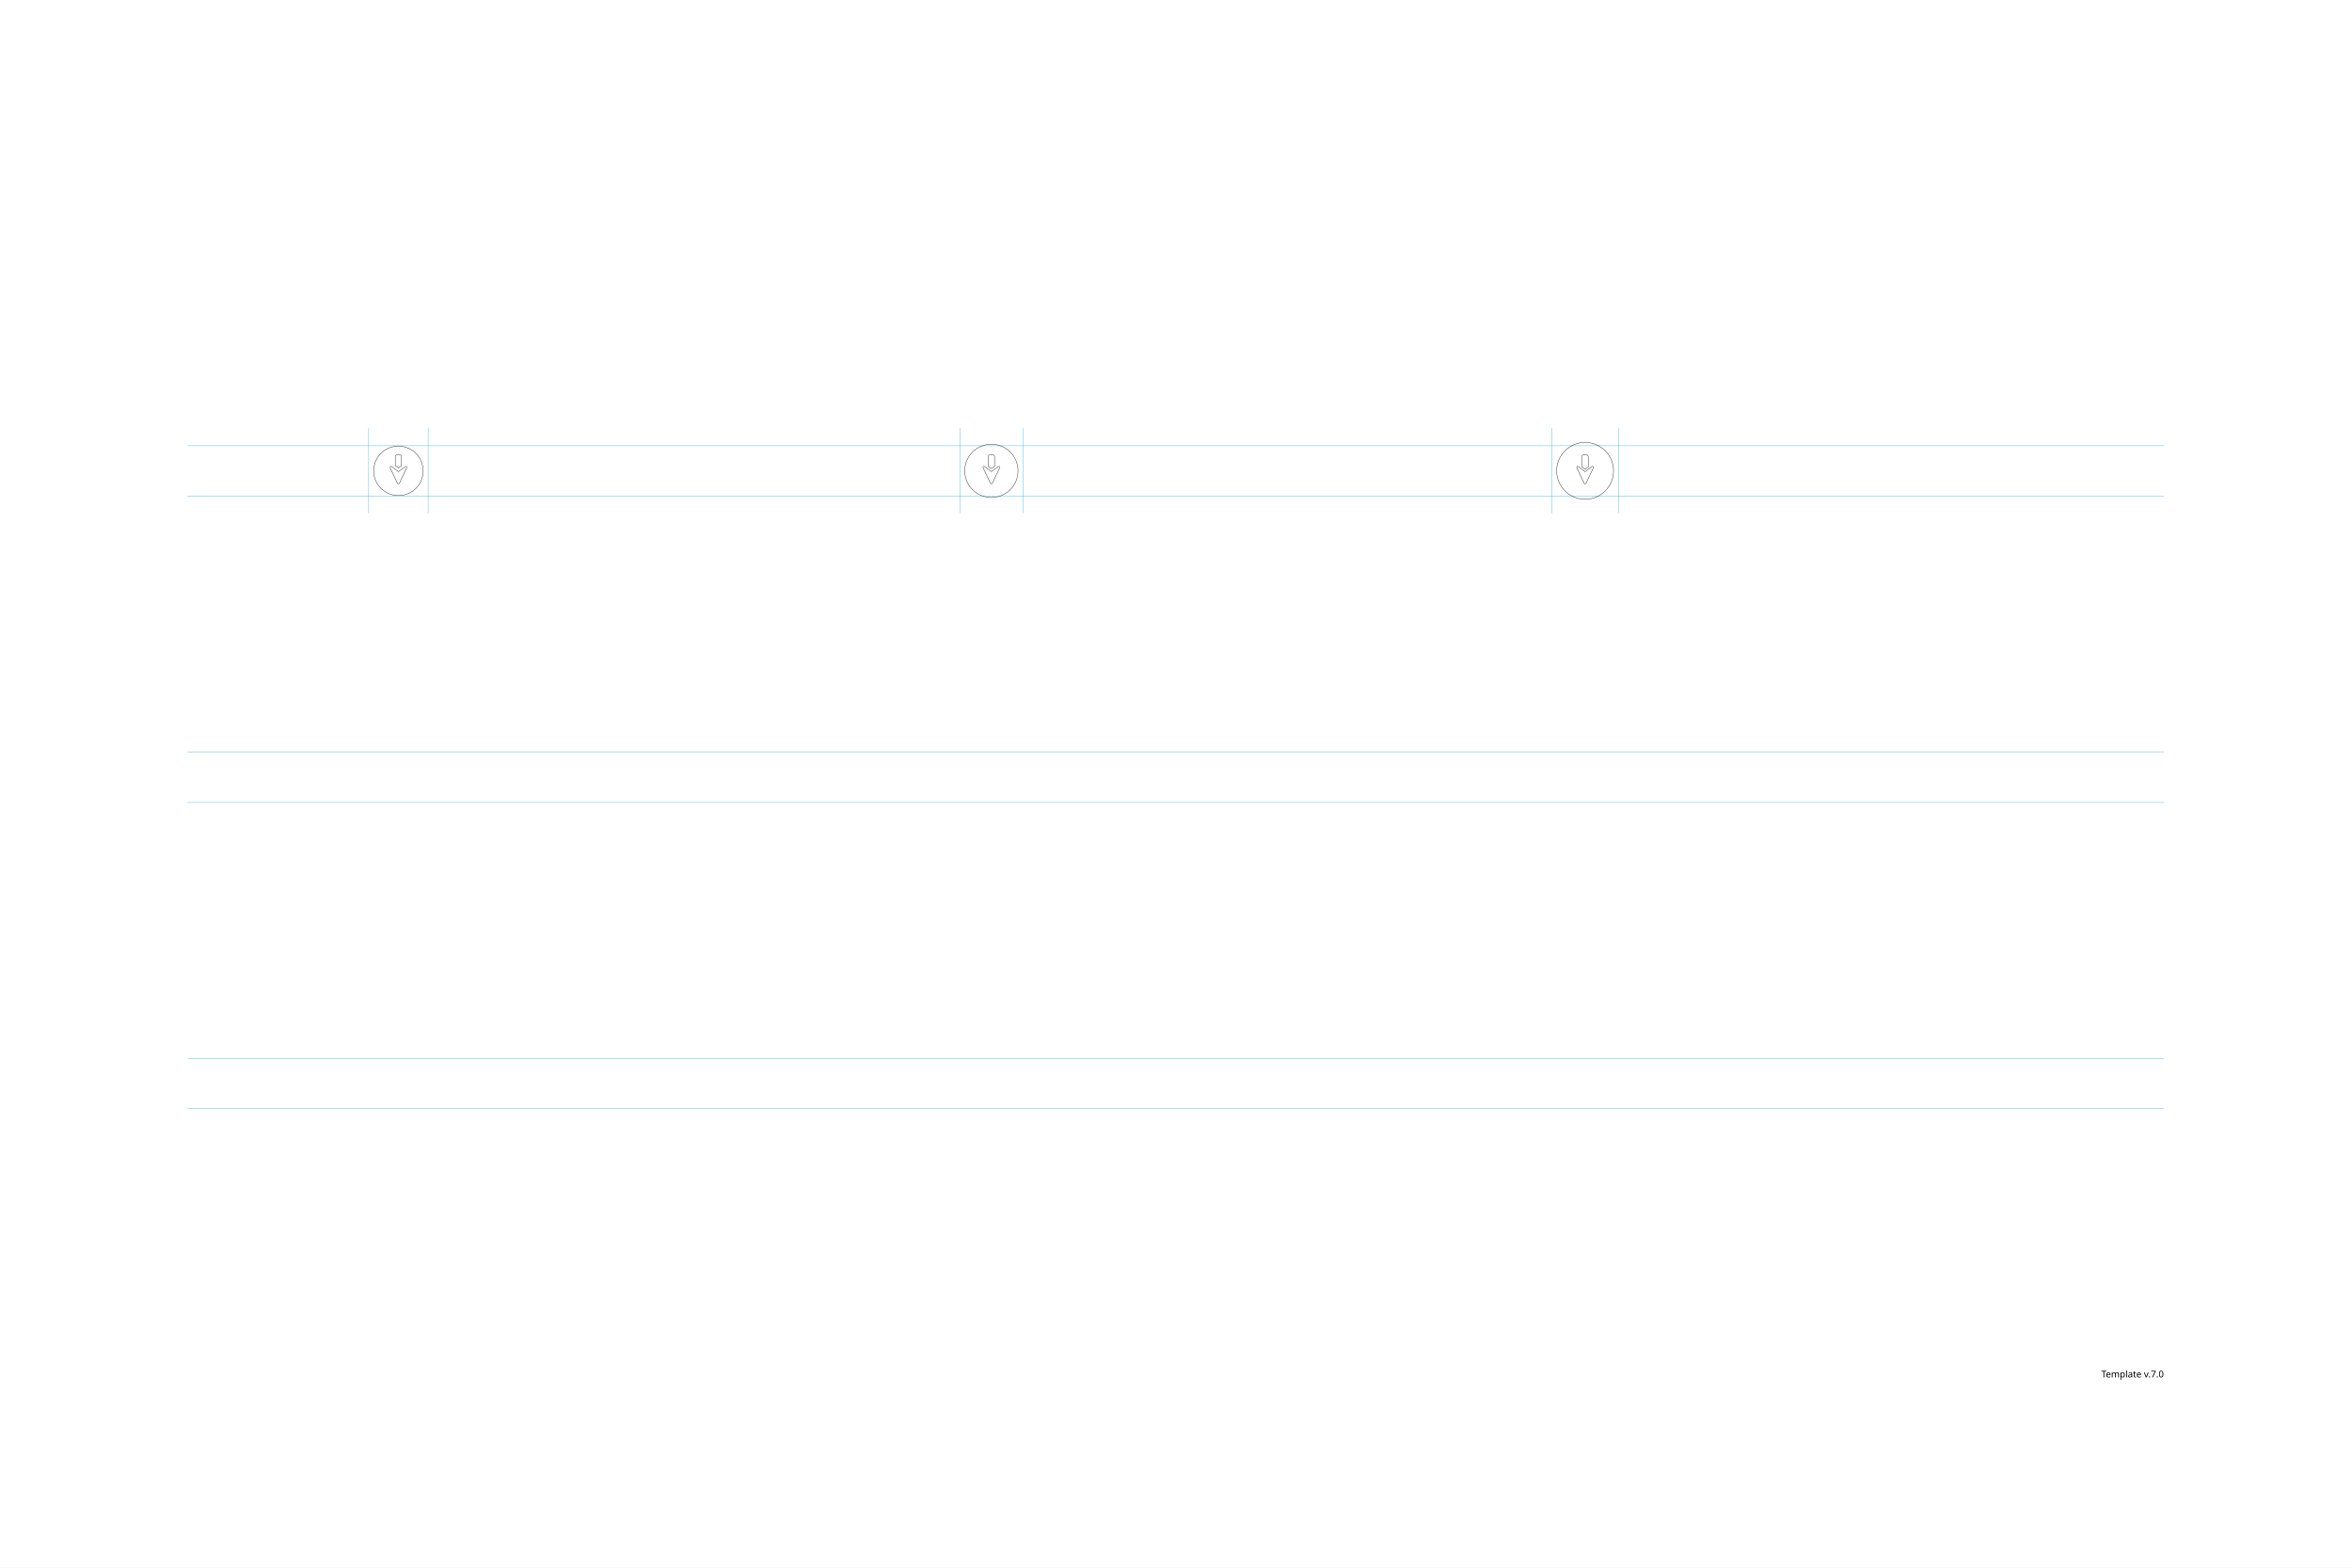
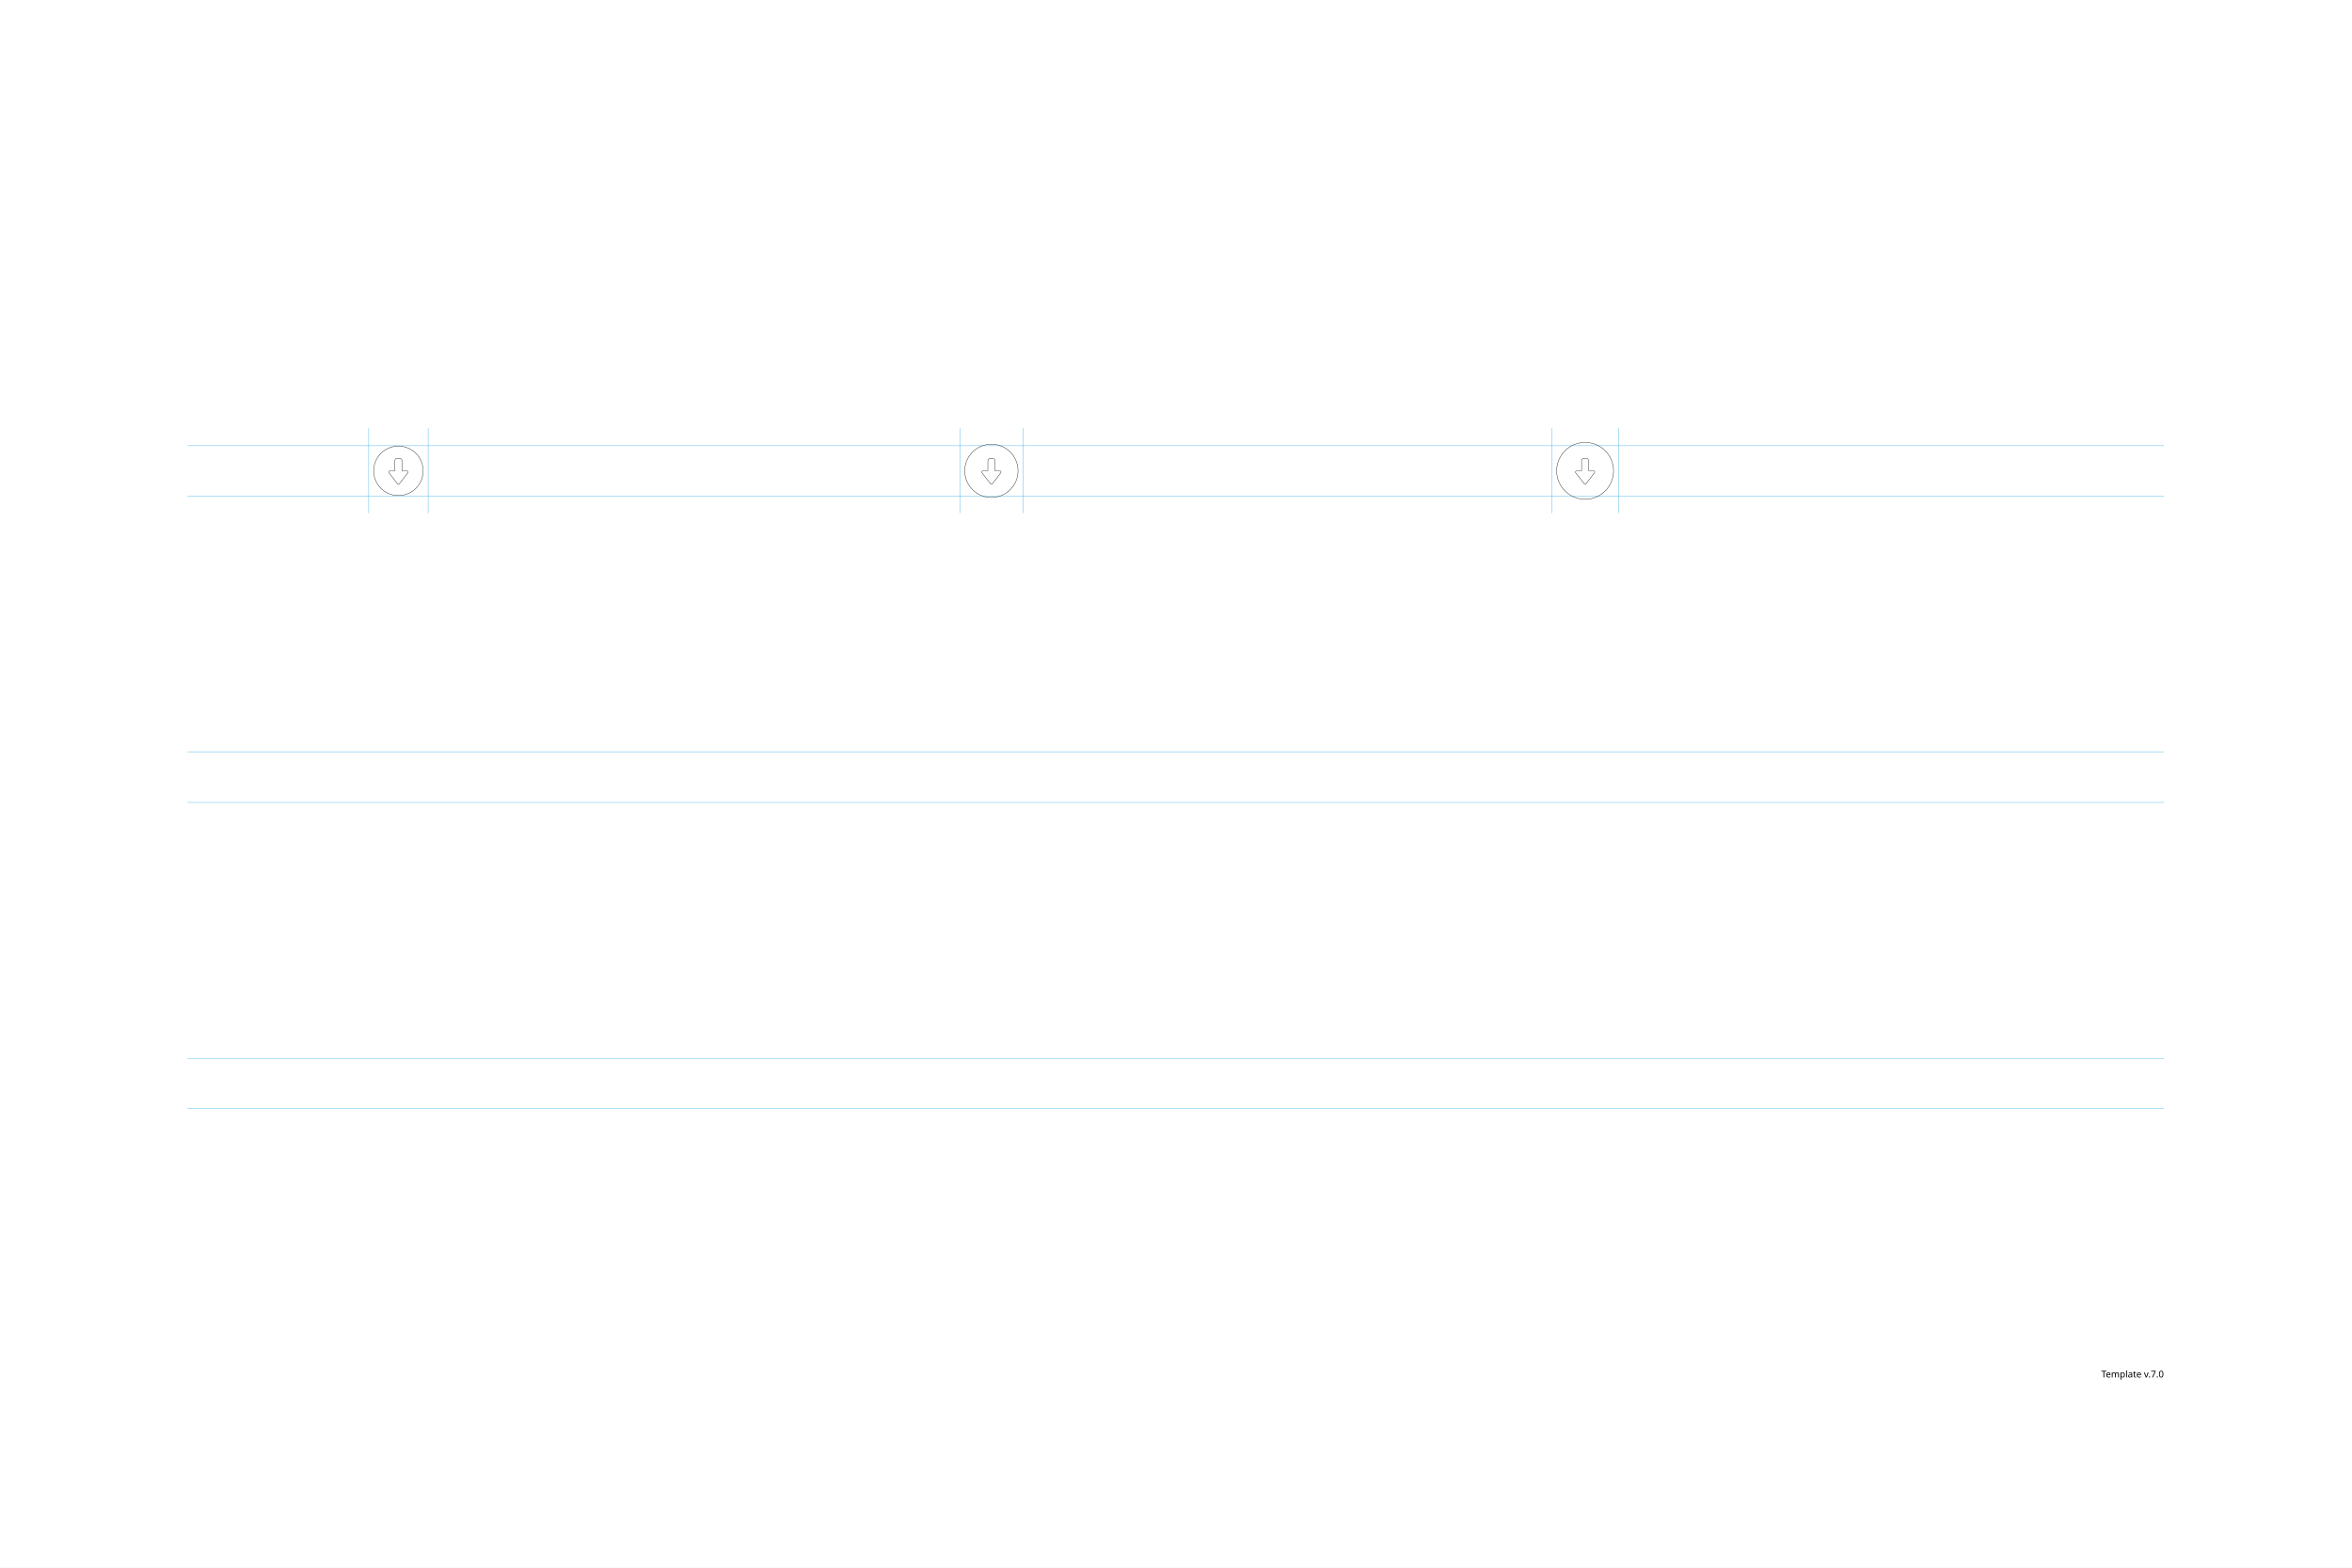
<svg xmlns="http://www.w3.org/2000/svg" version="1.1" viewBox="0 0 3300 2200">
  <style>.defaults {-sfsymbols-variable-value-mode:color;-sfsymbols-draw-reverses-motion-groups:false}
.monochrome-0 {-sfsymbols-motion-group:0}
.multicolor-0:tintColor {-sfsymbols-motion-group:0}
.hierarchical-0:primary {-sfsymbols-motion-group:0}
.SFSymbolsPreviewWireframe {fill:none;opacity:1.0;stroke:black;stroke-width:0.5}</style>
  <g id="Notes">
    <rect height="2200" id="artboard" style="fill:white;opacity:1" width="3300" x="0" y="0" />
    <text id="template-version" style="stroke:none;fill:black;font-family:sans-serif;font-size:13;text-anchor:end;" transform="matrix(1 0 0 1 3036 1933)">Template v.7.0</text>
  </g>
  <g id="Guides">
    <line id="Baseline-S" style="fill:none;stroke:#27AAE1;opacity:1;stroke-width:0.5;" x1="263" x2="3036" y1="696" y2="696" />
    <line id="Capline-S" style="fill:none;stroke:#27AAE1;opacity:1;stroke-width:0.5;" x1="263" x2="3036" y1="625.541" y2="625.541" />
    <line id="Baseline-M" style="fill:none;stroke:#27AAE1;opacity:1;stroke-width:0.5;" x1="263" x2="3036" y1="1126" y2="1126" />
    <line id="Capline-M" style="fill:none;stroke:#27AAE1;opacity:1;stroke-width:0.5;" x1="263" x2="3036" y1="1055.541" y2="1055.541" />
    <line id="Baseline-L" style="fill:none;stroke:#27AAE1;opacity:1;stroke-width:0.5;" x1="263" x2="3036" y1="1556" y2="1556" />
    <line id="Capline-L" style="fill:none;stroke:#27AAE1;opacity:1;stroke-width:0.5;" x1="263" x2="3036" y1="1485.541" y2="1485.541" />
    <line id="left-margin-Black-S" style="fill:none;stroke:#27AAE1;opacity:1;stroke-width:0.5;" x1="2177.098" x2="2177.098" y1="600.785" y2="720.121" />
    <line id="right-margin-Black-S" style="fill:none;stroke:#27AAE1;opacity:1;stroke-width:0.5;" x1="2270.902" x2="2270.902" y1="600.785" y2="720.121" />
    <line id="left-margin-Regular-S" style="fill:none;stroke:#27AAE1;opacity:1;stroke-width:0.5;" x1="1346.620" x2="1346.620" y1="600.785" y2="720.121" />
    <line id="right-margin-Regular-S" style="fill:none;stroke:#27AAE1;opacity:1;stroke-width:0.5;" x1="1435.380" x2="1435.380" y1="600.785" y2="720.121" />
    <line id="left-margin-Ultralight-S" style="fill:none;stroke:#27AAE1;opacity:1;stroke-width:0.5;" x1="517.290" x2="517.290" y1="600.785" y2="720.121" />
    <line id="right-margin-Ultralight-S" style="fill:none;stroke:#27AAE1;opacity:1;stroke-width:0.5;" x1="600.710" x2="600.710" y1="600.785" y2="720.121" />
  </g>
  <g id="Symbols">
    <g id="Black-S" transform="matrix(1 0 0 1 2177.098 696.0)">
-       <path class="monochrome-0 multicolor-0:tintColor hierarchical-0:primary SFSymbolsPreviewWireframe" d="M46.902,-75.131 C68.939,-75.131 86.803,-57.267 86.803,-35.23 C86.803,-13.192 68.939,4.672 46.902,4.672 C24.865,4.672 7,-13.192 7,-35.229 C7,-57.267 24.865,-75.131 46.902,-75.131 Z M46.902,-37.404 L51.316,-40.715 L51.316,-55.011 C51.316,-56.65 49.988,-57.978 48.349,-57.978 L45.454,-57.978 C43.815,-57.978 42.487,-56.65 42.487,-55.011 L42.487,-40.715 L46.902,-37.404 Z M45.56,-17.779 C46.095,-16.646 47.708,-16.646 48.243,-17.779 L58.583,-39.684 C59.177,-40.943 57.689,-42.157 56.575,-41.321 L46.902,-34.067 L37.229,-41.321 C36.115,-42.157 34.626,-40.943 35.22,-39.684 L45.56,-17.779 Z" />
+       <path class="monochrome-0 multicolor-0:tintColor hierarchical-0:primary SFSymbolsPreviewWireframe" d="M46.902,-75.131 C68.939,-75.131 86.803,-57.267 86.803,-35.23 C86.803,-13.192 68.939,4.672 46.902,4.672 C24.865,4.672 7,-13.192 7,-35.229 C7,-57.267 24.865,-75.131 46.902,-75.131 Z M45.74,-16.959 C46.329,-16.201 47.474,-16.201 48.063,-16.959 L60.043,-32.362 C60.983,-33.57 60.122,-35.33 58.591,-35.33 L51.868,-35.33 L51.868,-49.677 C51.868,-51.303 50.55,-52.62 48.925,-52.62 L44.878,-52.62 C43.253,-52.62 41.935,-51.303 41.935,-49.677 L41.935,-35.33 L35.212,-35.33 C33.681,-35.33 32.82,-33.57 33.76,-32.362 L45.74,-16.959 Z" />
    </g>
    <g id="Regular-S" transform="matrix(1 0 0 1 1346.620 696.0)">
-       <path class="monochrome-0 multicolor-0:tintColor hierarchical-0:primary SFSymbolsPreviewWireframe" d="M44.38,-72.609 C65.024,-72.609 81.76,-55.874 81.76,-35.23 C81.76,-14.585 65.024,2.151 44.38,2.151 C23.736,2.151 7,-14.585 7,-35.229 C7,-55.874 23.736,-72.609 44.38,-72.609 Z M44.38,-38.331 L48.794,-41.642 L48.794,-55.011 C48.794,-56.65 47.466,-57.978 45.828,-57.978 L42.932,-57.978 C41.294,-57.978 39.966,-56.65 39.966,-55.011 L39.966,-41.642 L44.38,-38.331 Z M43.039,-17.779 C43.574,-16.646 45.186,-16.646 45.721,-17.779 L56.061,-39.684 C56.656,-40.943 55.167,-42.157 54.053,-41.321 L44.38,-34.067 L34.707,-41.321 C33.593,-42.157 32.104,-40.943 32.699,-39.684 L43.039,-17.779 Z" />
+       <path class="monochrome-0 multicolor-0:tintColor hierarchical-0:primary SFSymbolsPreviewWireframe" d="M44.38,-72.609 C65.024,-72.609 81.76,-55.874 81.76,-35.23 C81.76,-14.585 65.024,2.151 44.38,2.151 C23.736,2.151 7,-14.585 7,-35.229 C7,-55.874 23.736,-72.609 44.38,-72.609 Z M43.218,-16.959 C43.808,-16.201 44.952,-16.201 45.542,-16.959 L57.522,-32.362 C58.461,-33.57 57.6,-35.33 56.07,-35.33 L49.346,-35.33 L49.346,-49.677 C49.346,-51.303 48.029,-52.62 46.403,-52.62 L42.357,-52.62 C40.731,-52.62 39.414,-51.303 39.414,-49.677 L39.414,-35.33 L32.69,-35.33 C31.16,-35.33 30.299,-33.57 31.238,-32.362 L43.218,-16.959 Z" />
    </g>
    <g id="Ultralight-S" transform="matrix(1 0 0 1 517.290 696.0)">
-       <path class="monochrome-0 multicolor-0:tintColor hierarchical-0:primary SFSymbolsPreviewWireframe" d="M41.71,-69.94 C60.88,-69.94 76.42,-54.399 76.42,-35.23 C76.42,-16.06 60.88,-0.52 41.71,-0.52 C22.54,-0.52 7,-16.06 7,-35.229 C7,-54.399 22.54,-69.94 41.71,-69.94 Z M41.71,-39.258 L46.124,-42.569 L46.124,-55.011 C46.124,-56.65 44.796,-57.978 43.158,-57.978 L40.262,-57.978 C38.624,-57.978 37.296,-56.65 37.296,-55.011 L37.296,-42.569 L41.71,-39.258 Z M40.369,-17.779 C40.904,-16.646 42.516,-16.646 43.051,-17.779 L53.391,-39.684 C53.986,-40.943 52.497,-42.157 51.383,-41.321 L41.71,-34.067 L32.037,-41.321 C30.923,-42.157 29.434,-40.943 30.029,-39.684 L40.369,-17.779 Z" />
+       <path class="monochrome-0 multicolor-0:tintColor hierarchical-0:primary SFSymbolsPreviewWireframe" d="M41.71,-69.94 C60.88,-69.94 76.42,-54.399 76.42,-35.23 C76.42,-16.06 60.88,-0.52 41.71,-0.52 C22.54,-0.52 7,-16.06 7,-35.229 C7,-54.399 22.54,-69.94 41.71,-69.94 Z M40.548,-16.959 C41.138,-16.201 42.282,-16.201 42.872,-16.959 L54.852,-32.362 C55.791,-33.57 54.93,-35.33 53.4,-35.33 L46.676,-35.33 L46.676,-49.677 C46.676,-51.303 45.359,-52.62 43.733,-52.62 L39.687,-52.62 C38.061,-52.62 36.744,-51.303 36.744,-49.677 L36.744,-35.33 L30.02,-35.33 C28.49,-35.33 27.629,-33.57 28.568,-32.362 L40.548,-16.959 Z" />
    </g>
  </g>
</svg>
